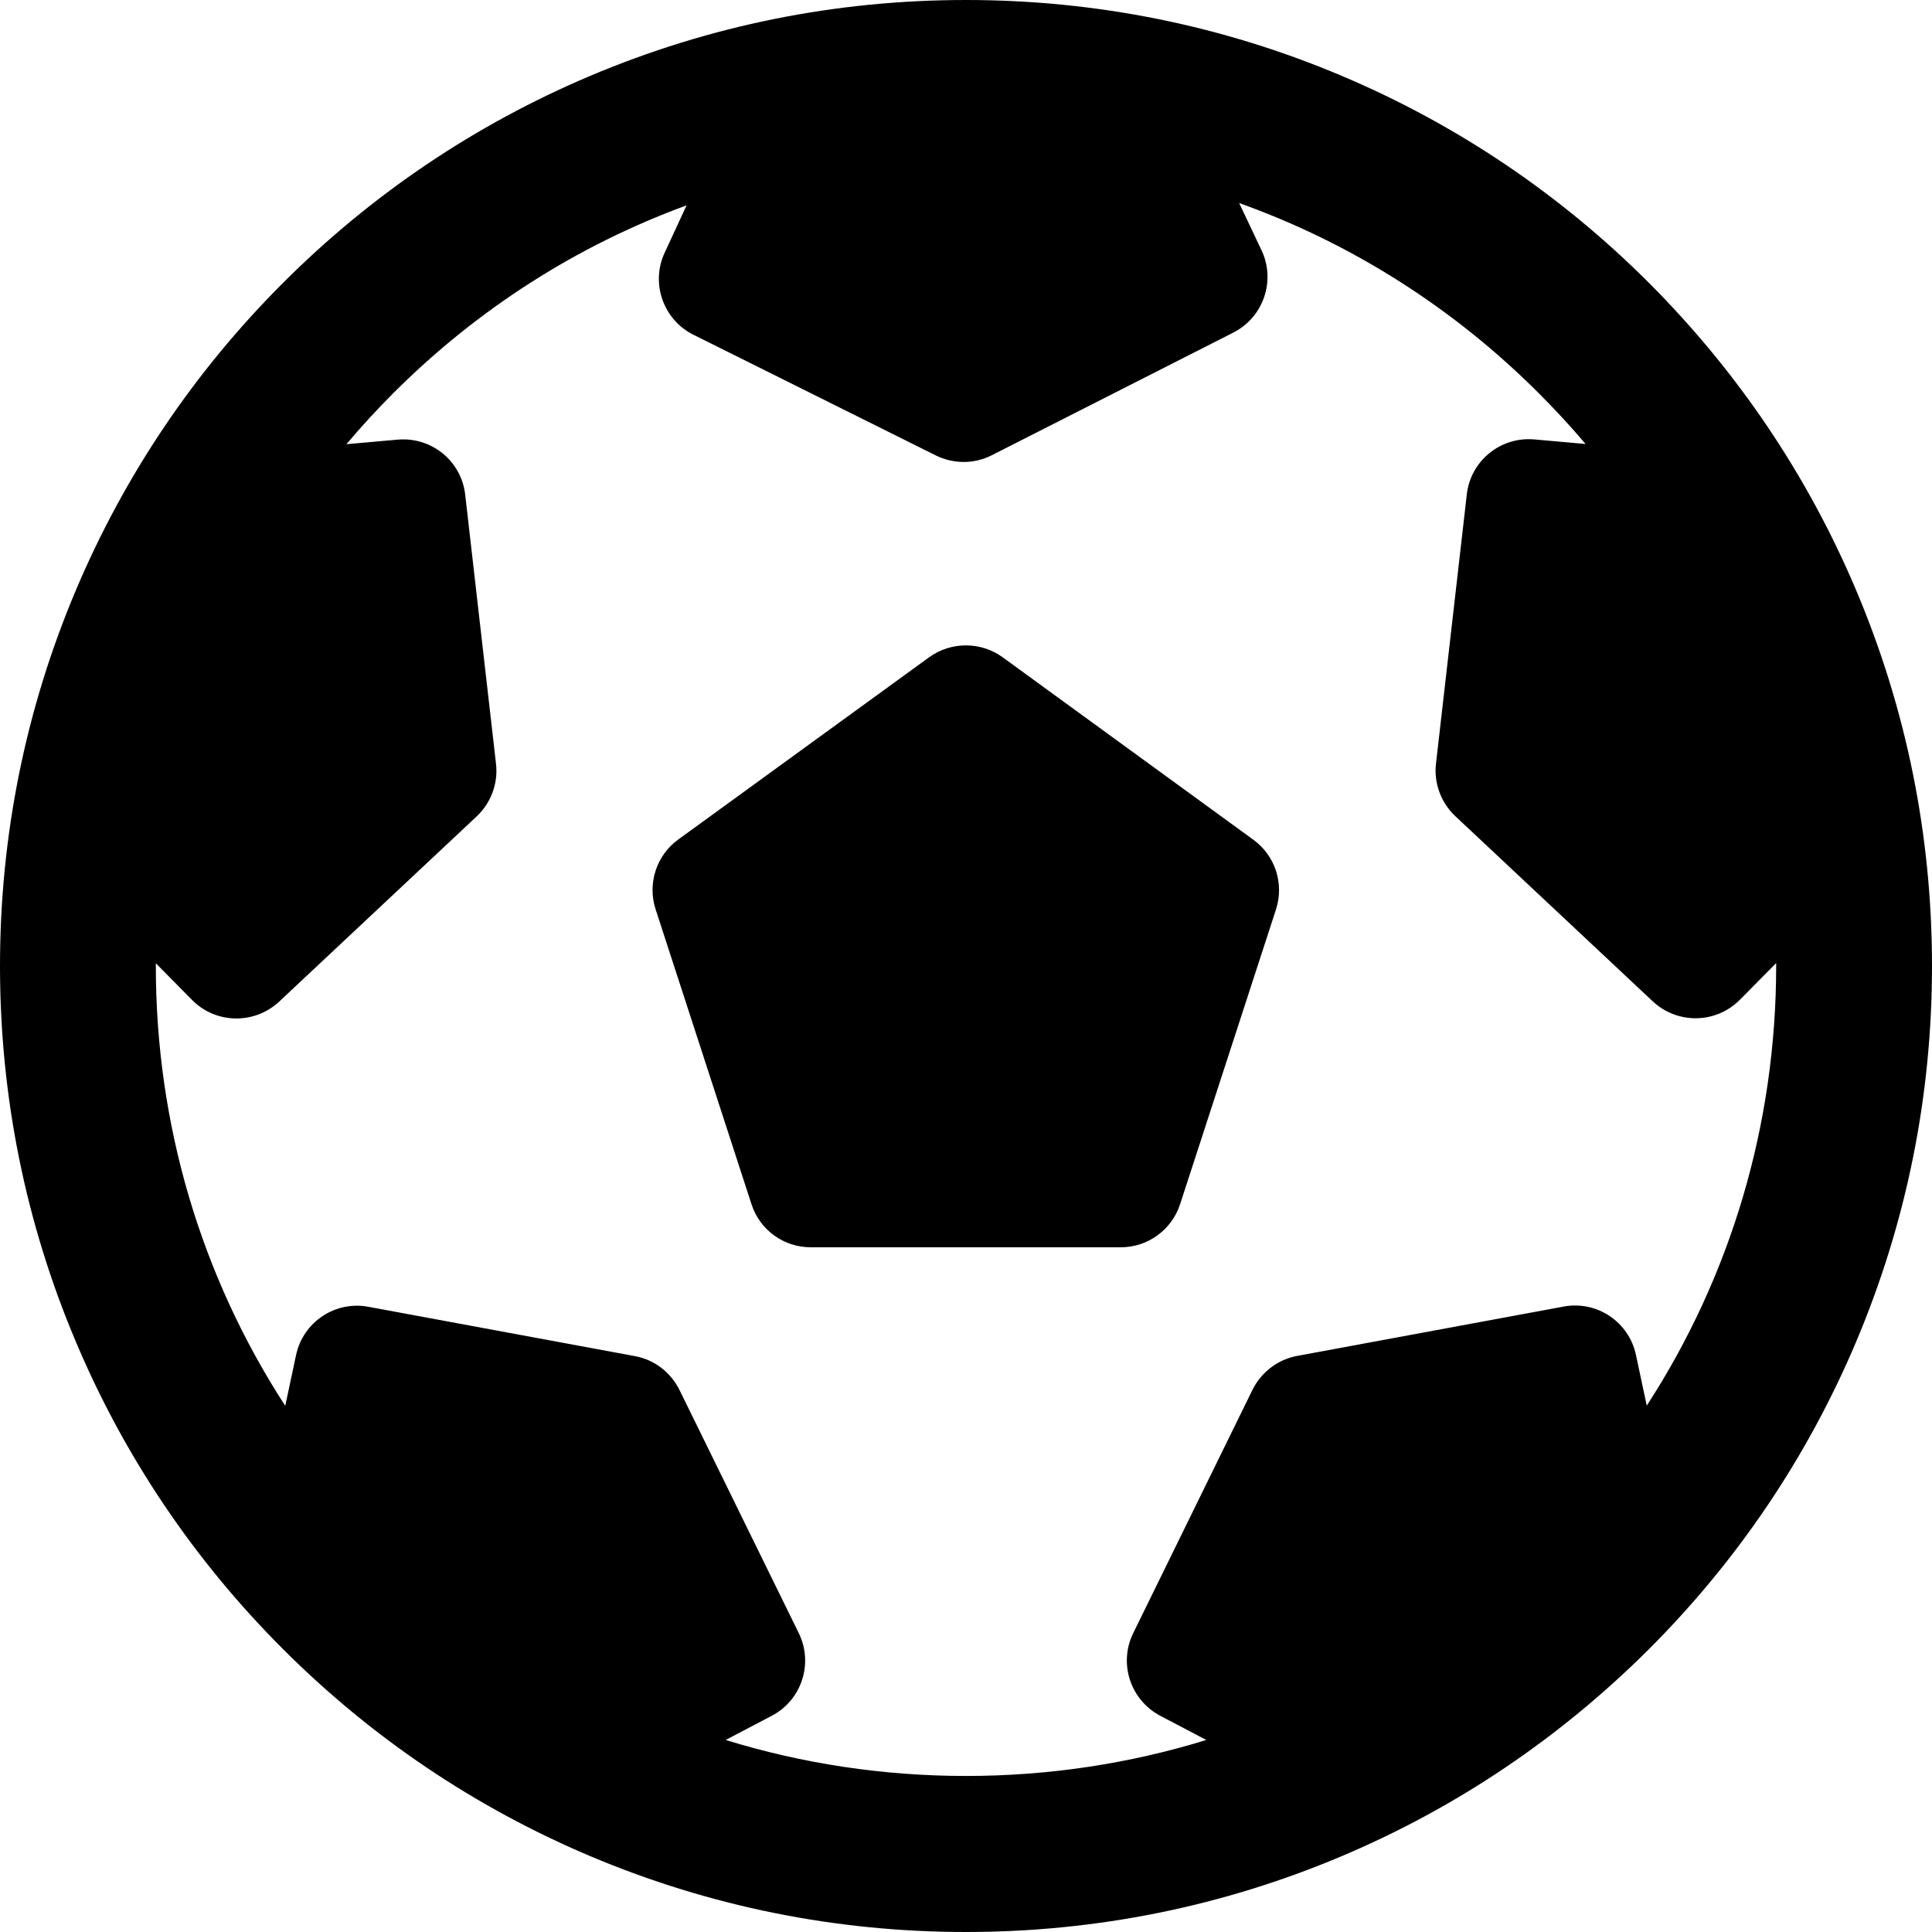
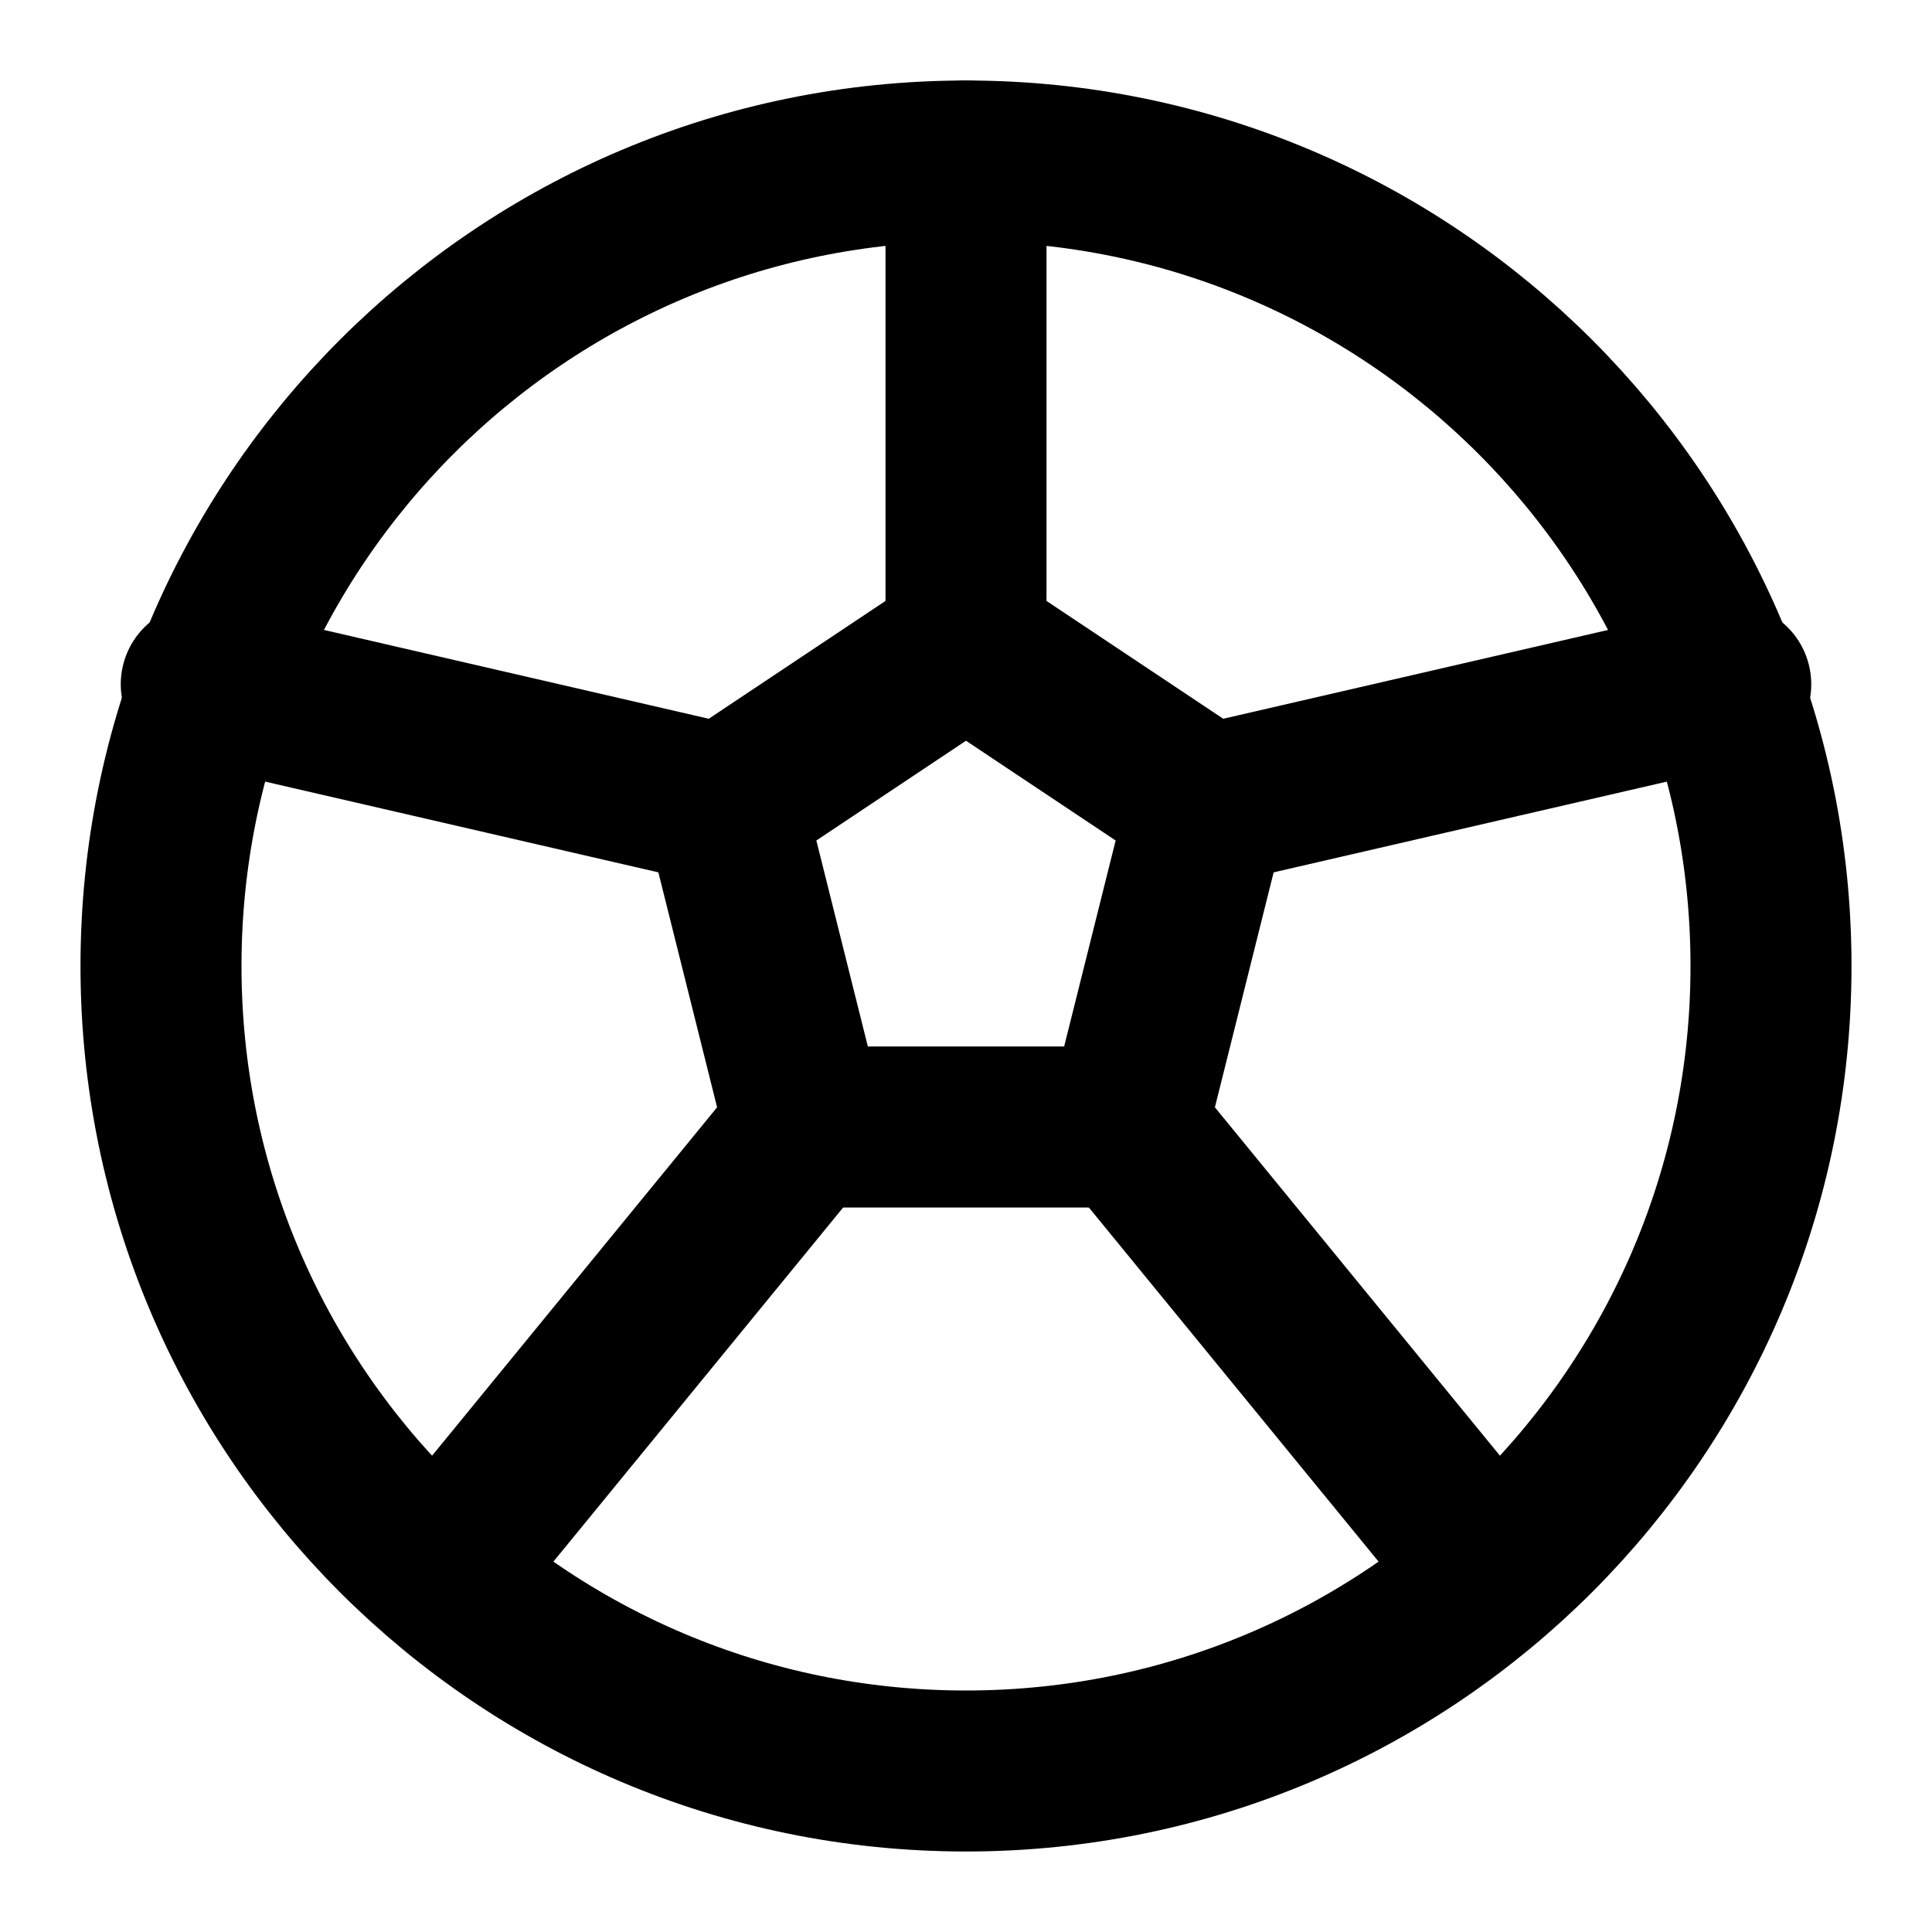
- <svg xmlns="http://www.w3.org/2000/svg" fill="#000000" version="1.1" id="Capa_1" width="800px" height="800px" viewBox="0 0 928.6 928.6" xml:space="preserve">
-   <g>
-     <g>
-       <path d="M361.2,578.801c4,12.398,15.5,20.699,28.5,20.699h149c13,0,24.5-8.4,28.5-20.699L613.3,437.1c4-12.4-0.4-25.9-10.9-33.5    l-120.5-87.7c-10.5-7.6-24.8-7.6-35.3,0L326,403.5c-10.5,7.601-14.9,21.2-10.9,33.5L361.2,578.801z" />
-       <path d="M136,792.6c42.6,42.6,92.3,76.1,147.6,99.5c57.3,24.201,118.101,36.5,180.7,36.5s123.5-12.299,180.7-36.5    c55.3-23.4,104.899-56.9,147.6-99.5C835.2,750,868.7,700.301,892.1,645c24.2-57.301,36.5-118.1,36.5-180.699    c0-62.701-12.3-123.501-36.5-180.701C868.7,228.3,835.2,178.7,792.6,136C750,93.4,700.3,59.9,645,36.5C587.8,12.3,527,0,464.3,0    S340.8,12.3,283.6,36.5C228.3,59.9,178.6,93.4,136,136c-42.6,42.6-76.1,92.3-99.5,147.6C12.3,340.8,0,401.7,0,464.301    C0,527,12.3,587.801,36.5,645C59.9,700.4,93.4,750,136,792.6z M189,189c40.6-40.6,88.6-71.1,141-90.3l-10.5,22.7    c-6.9,14.7-0.7,32.3,13.8,39.5l116.5,58c8.5,4.2,18.5,4.2,26.9-0.1l116-58.9c14.6-7.4,20.6-25,13.6-39.7l-10.7-22.6    c53.5,19.1,102.601,50,144,91.4c7.9,7.9,15.4,16,22.5,24.4l-24.7-2.2c-16.199-1.4-30.6,10.3-32.399,26.5L690.2,367    c-1.101,9.4,2.399,18.801,9.3,25.301l94.899,89c11.9,11.1,30.4,10.799,41.9-0.801l17.4-17.6c0,0.4,0,0.9,0,1.299    c0,76.102-21.7,149-62.2,211.4l-5.2-24.4c-3.4-15.898-18.8-26.199-34.8-23.199l-128,23.699C614.2,653.4,606.2,659.5,602,668    l-57.3,116.9c-7.2,14.6-1.4,32.199,13,39.799l22.1,11.602c-36.9,11.398-75.8,17.299-115.5,17.299s-78.6-5.9-115.5-17.299    l22.1-11.602c14.4-7.5,20.2-25.199,13-39.799L326.6,668.1c-4.2-8.5-12.1-14.6-21.5-16.299l-128-23.701    c-16-3-31.4,7.301-34.8,23.201l-5.2,24.398C96.6,613.301,74.9,540.5,74.9,464.301c0-0.401,0-0.901,0-1.301l17.4,17.6    c11.4,11.6,30,11.9,41.9,0.801l94.9-89c6.9-6.5,10.4-15.9,9.3-25.3l-14.8-129.3c-1.8-16.2-16.2-27.9-32.4-26.5l-24.7,2.2    C173.6,205.1,181.1,196.9,189,189z" />
-     </g>
-   </g>
+ <svg xmlns="http://www.w3.org/2000/svg" width="24" height="24" viewBox="0 0 24 24" fill="none" stroke="currentColor" stroke-width="2" stroke-linecap="round" stroke-linejoin="round">
+   <circle cx="12" cy="12" r="10" />
+   <polygon points="12 8 15 10 14 14 10 14 9 10" />
+   <line x1="12" y1="2" x2="12" y2="8" />
+   <line x1="15" y1="10" x2="21.5" y2="8.5" />
+   <line x1="14" y1="14" x2="18.5" y2="19.5" />
+   <line x1="10" y1="14" x2="5.5" y2="19.5" />
+   <line x1="9" y1="10" x2="2.5" y2="8.5" />
</svg>
